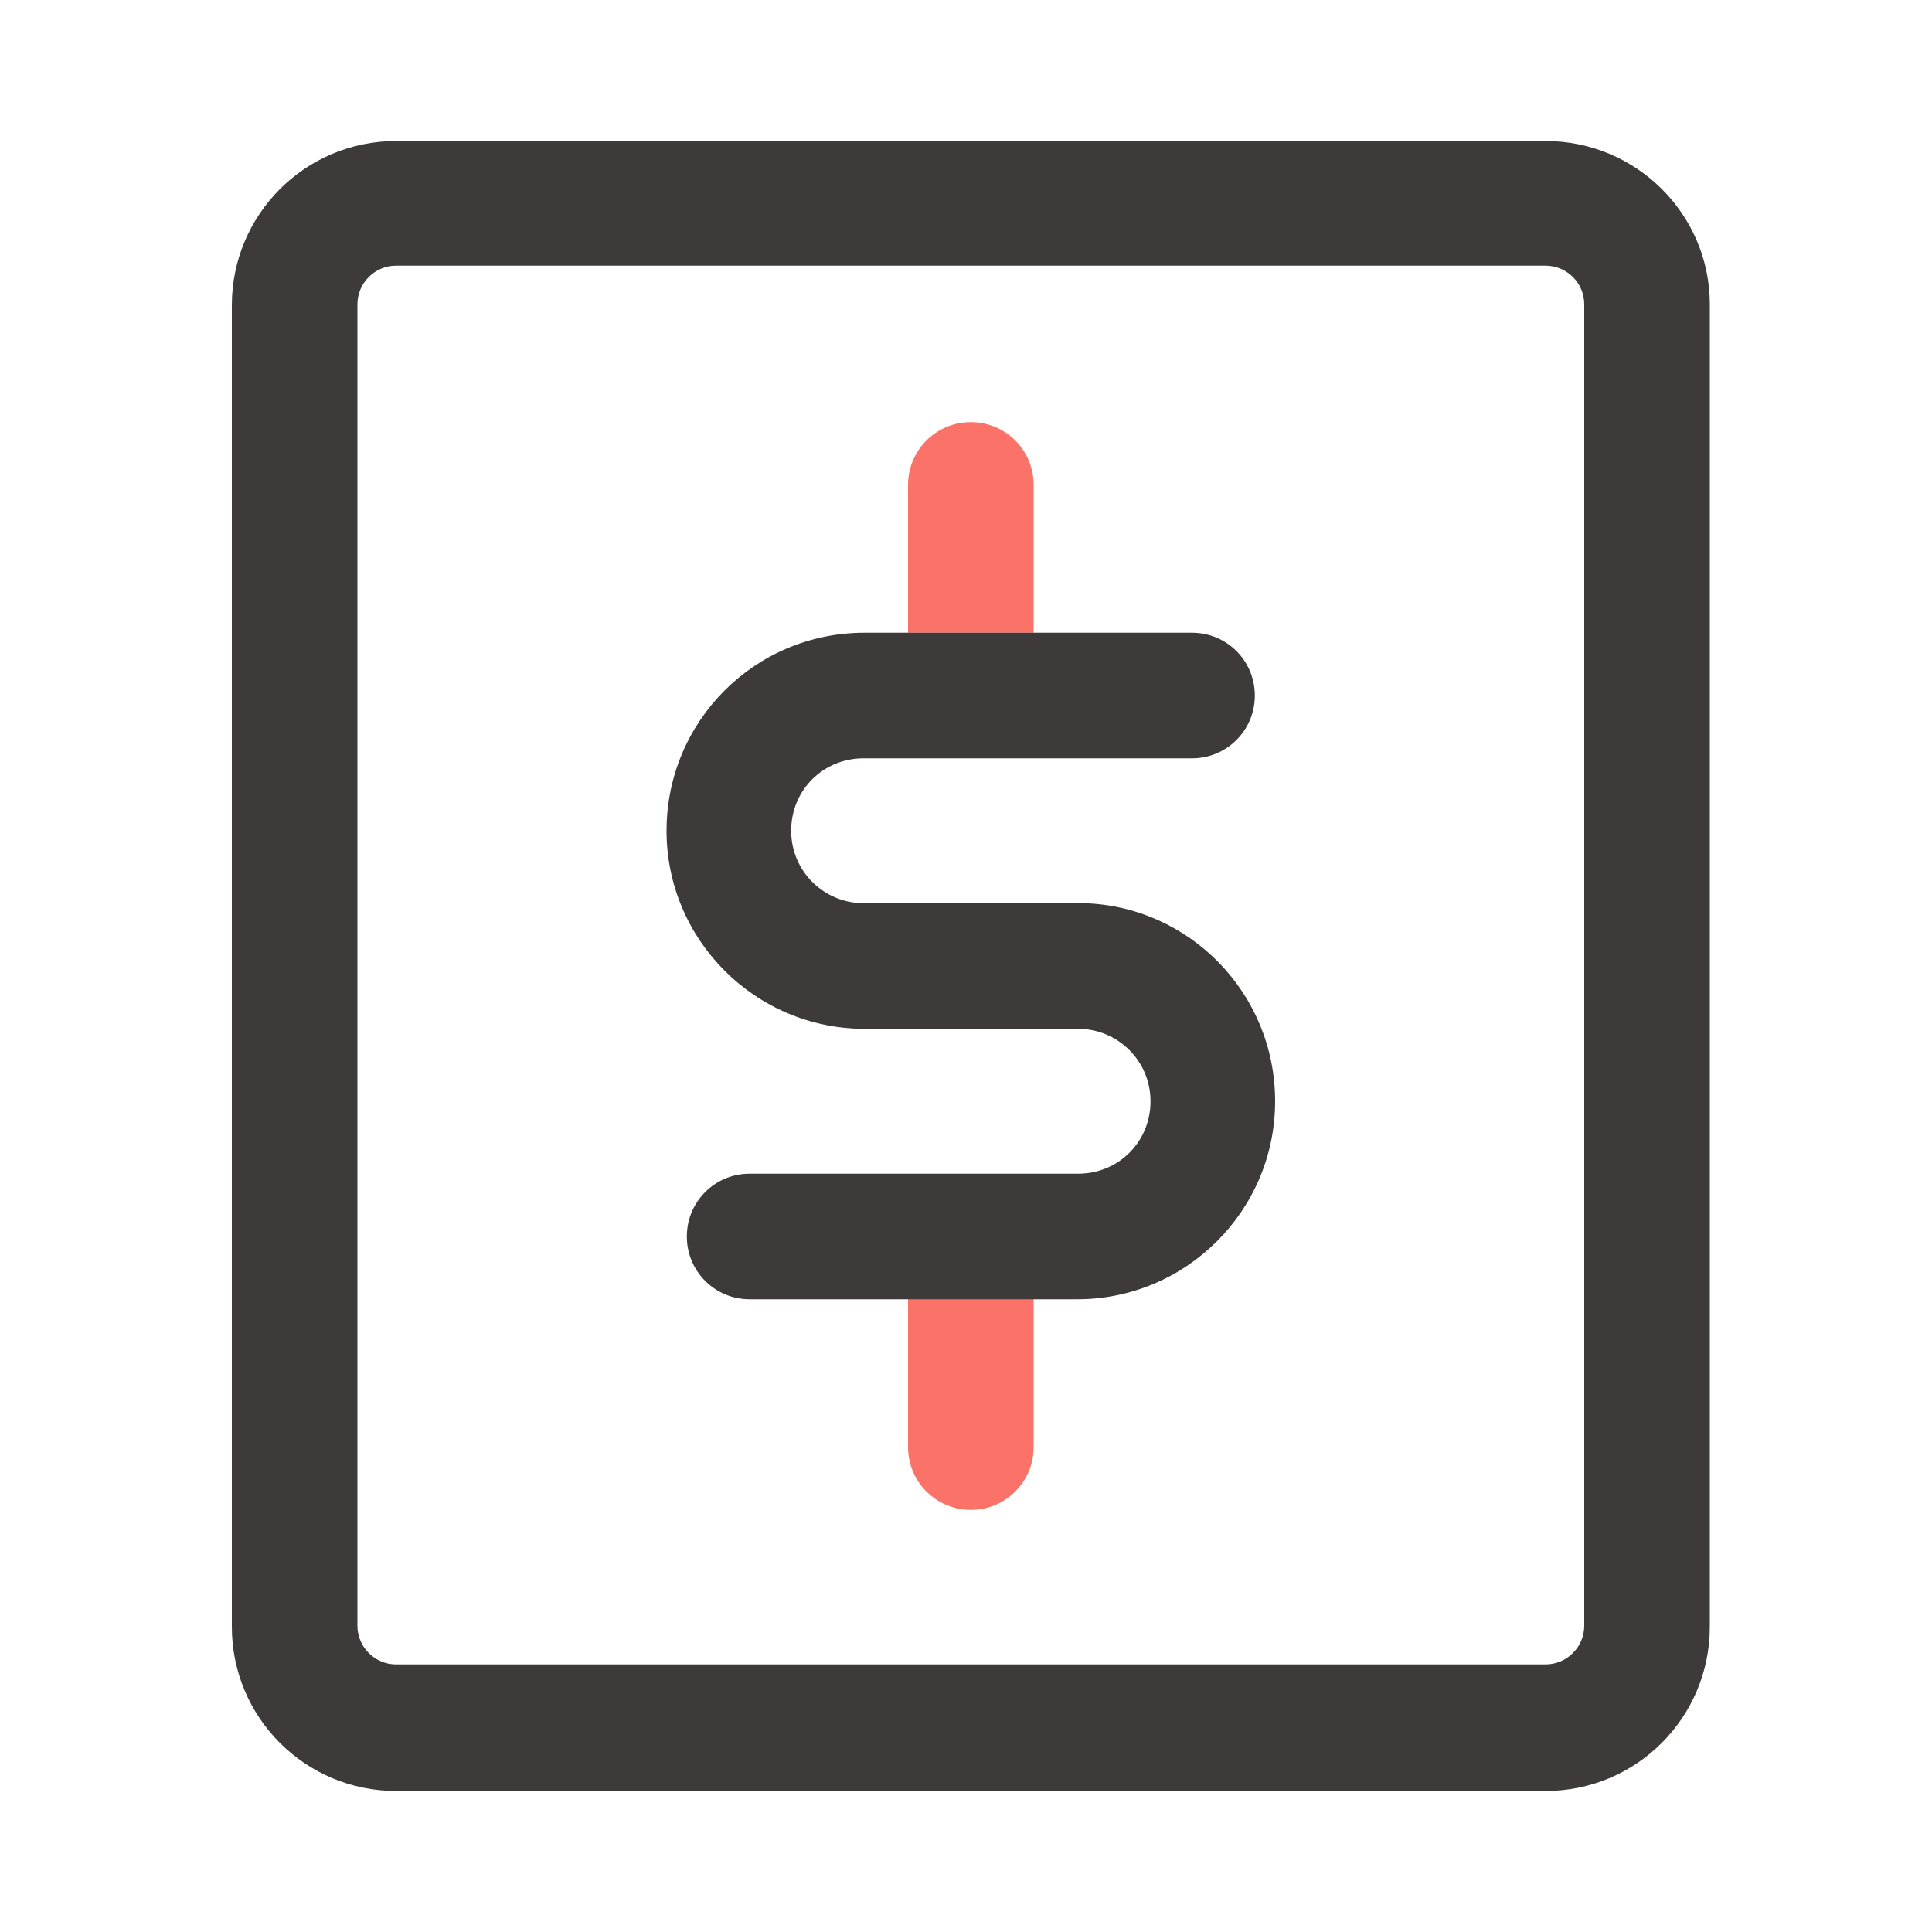
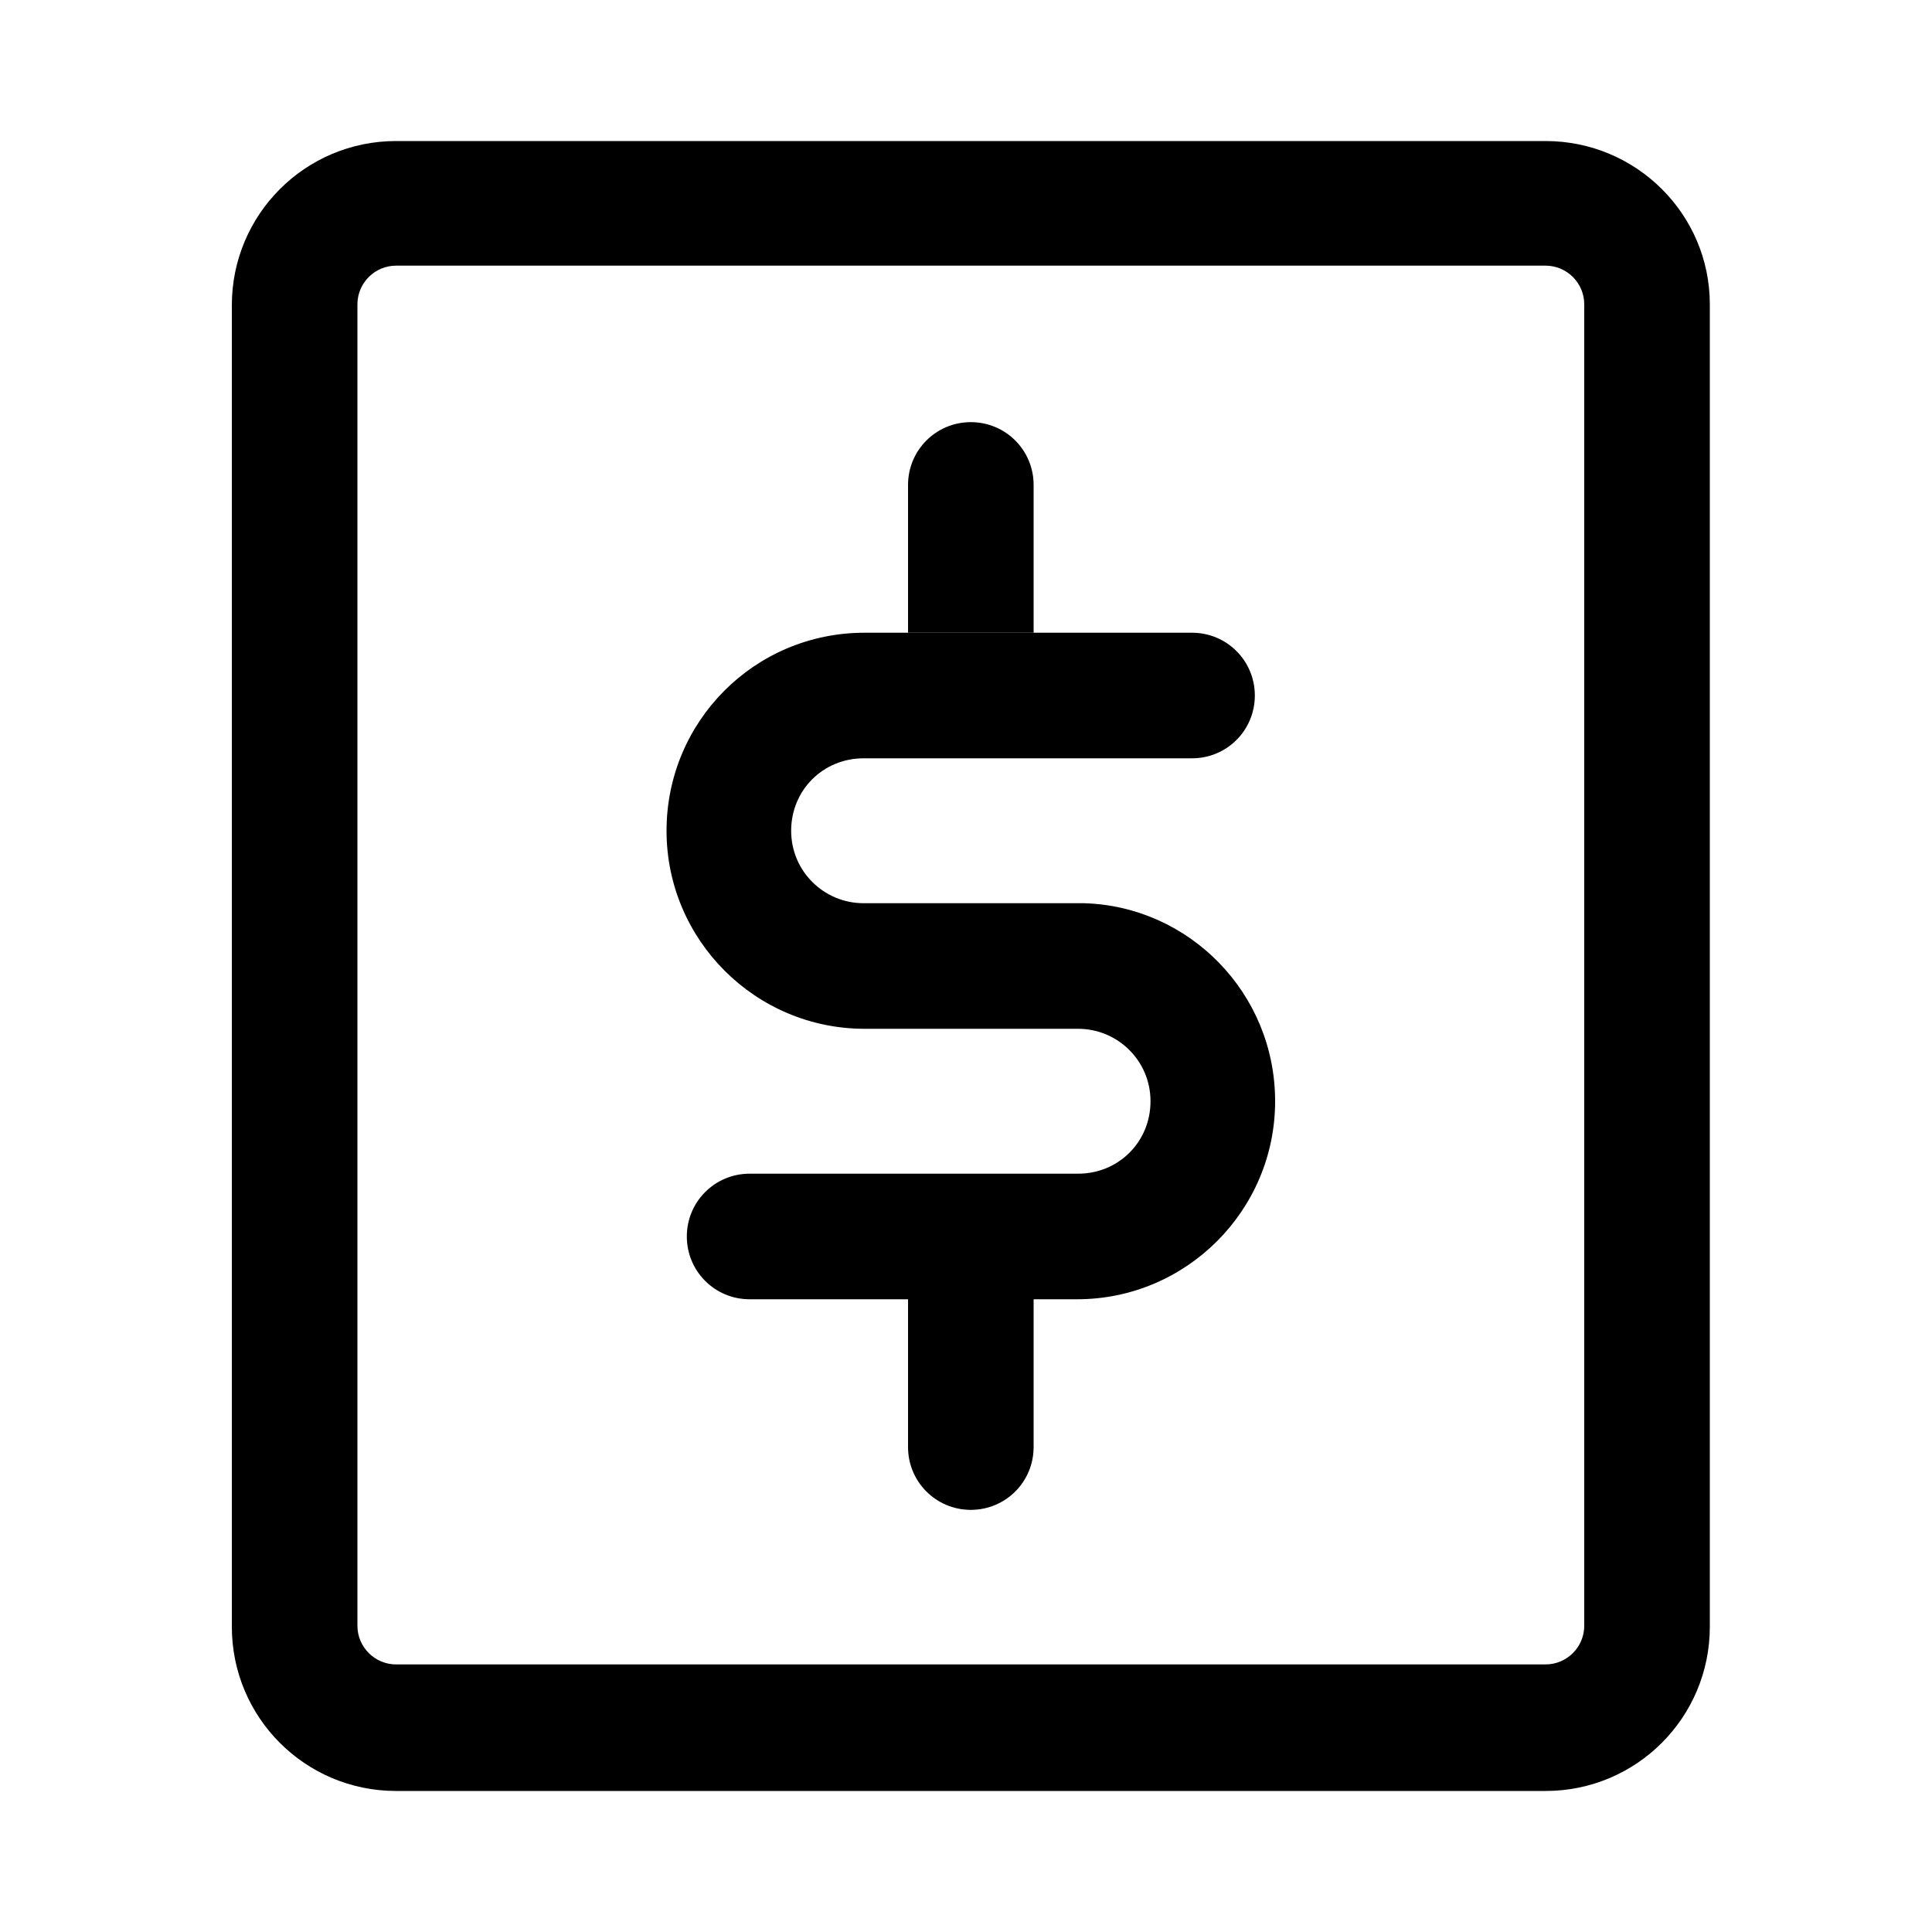
<svg xmlns="http://www.w3.org/2000/svg" t="1597741278442" class="icon" viewBox="0 0 1024 1024" version="1.1" p-id="2685" width="200" height="200">
  <defs>
    <style type="text/css" />
  </defs>
-   <path d="M547.84 257.024c0-18.432-14.848-33.28-33.28-33.28S481.28 238.592 481.28 257.024v78.336h66.56V257.024zM481.28 766.976c0 18.432 14.848 33.28 33.28 33.28s33.28-14.848 33.28-33.28v-79.36H481.28v79.36z" fill="#FA7268" p-id="2686" />
-   <path d="M574.464 478.72H457.728c-20.992 0-38.4-16.896-38.4-38.4s16.896-38.4 38.4-38.4h174.08c18.432 0 33.28-14.848 33.28-33.28s-14.848-33.28-33.28-33.28H458.24C399.872 335.36 353.28 382.464 353.28 440.32s47.104 104.96 104.96 104.96H571.392c20.992 0 38.4 16.896 38.4 38.4s-16.896 38.4-38.4 38.4h-174.08c-18.432 0-33.28 14.848-33.28 33.28s14.848 33.28 33.28 33.28h173.568c57.856 0 104.96-47.104 104.96-104.96 0-57.344-45.568-103.424-101.376-104.96z" fill="#3E3A39" p-id="2687" />
-   <path d="M819.2 74.752H209.92c-48.128 0-87.04 38.912-87.04 87.04v700.416c0 48.128 38.912 87.04 87.04 87.04h609.28c48.128 0 87.04-38.912 87.04-87.04V161.28c0-47.616-38.912-86.528-87.04-86.528z m20.48 786.944c0 11.264-9.216 20.48-20.48 20.48H209.92c-11.264 0-20.48-9.216-20.48-20.48V161.28c0-11.264 9.216-20.48 20.48-20.48h609.28c11.264 0 20.48 9.216 20.48 20.48v700.416z" fill="#3E3A39" p-id="2688" />
+   <path d="M547.84 257.024c0-18.432-14.848-33.28-33.28-33.28S481.28 238.592 481.28 257.024v78.336h66.56V257.024zM481.28 766.976c0 18.432 14.848 33.28 33.28 33.28s33.28-14.848 33.28-33.28v-79.36H481.28v79.36z" p-id="2686" />
+   <path d="M574.464 478.72H457.728c-20.992 0-38.4-16.896-38.4-38.4s16.896-38.4 38.4-38.4h174.08c18.432 0 33.28-14.848 33.28-33.28s-14.848-33.28-33.28-33.28H458.24C399.872 335.36 353.28 382.464 353.28 440.32s47.104 104.96 104.96 104.96H571.392c20.992 0 38.4 16.896 38.4 38.4s-16.896 38.4-38.4 38.4h-174.08c-18.432 0-33.28 14.848-33.28 33.28s14.848 33.28 33.28 33.28h173.568c57.856 0 104.96-47.104 104.96-104.96 0-57.344-45.568-103.424-101.376-104.96z" p-id="2687" />
+   <path d="M819.2 74.752H209.92c-48.128 0-87.04 38.912-87.04 87.04v700.416c0 48.128 38.912 87.04 87.04 87.04h609.28c48.128 0 87.04-38.912 87.04-87.04V161.28c0-47.616-38.912-86.528-87.04-86.528z m20.48 786.944c0 11.264-9.216 20.48-20.48 20.48H209.92c-11.264 0-20.48-9.216-20.48-20.48V161.28c0-11.264 9.216-20.48 20.48-20.48h609.28c11.264 0 20.48 9.216 20.48 20.48v700.416z" p-id="2688" />
</svg>
